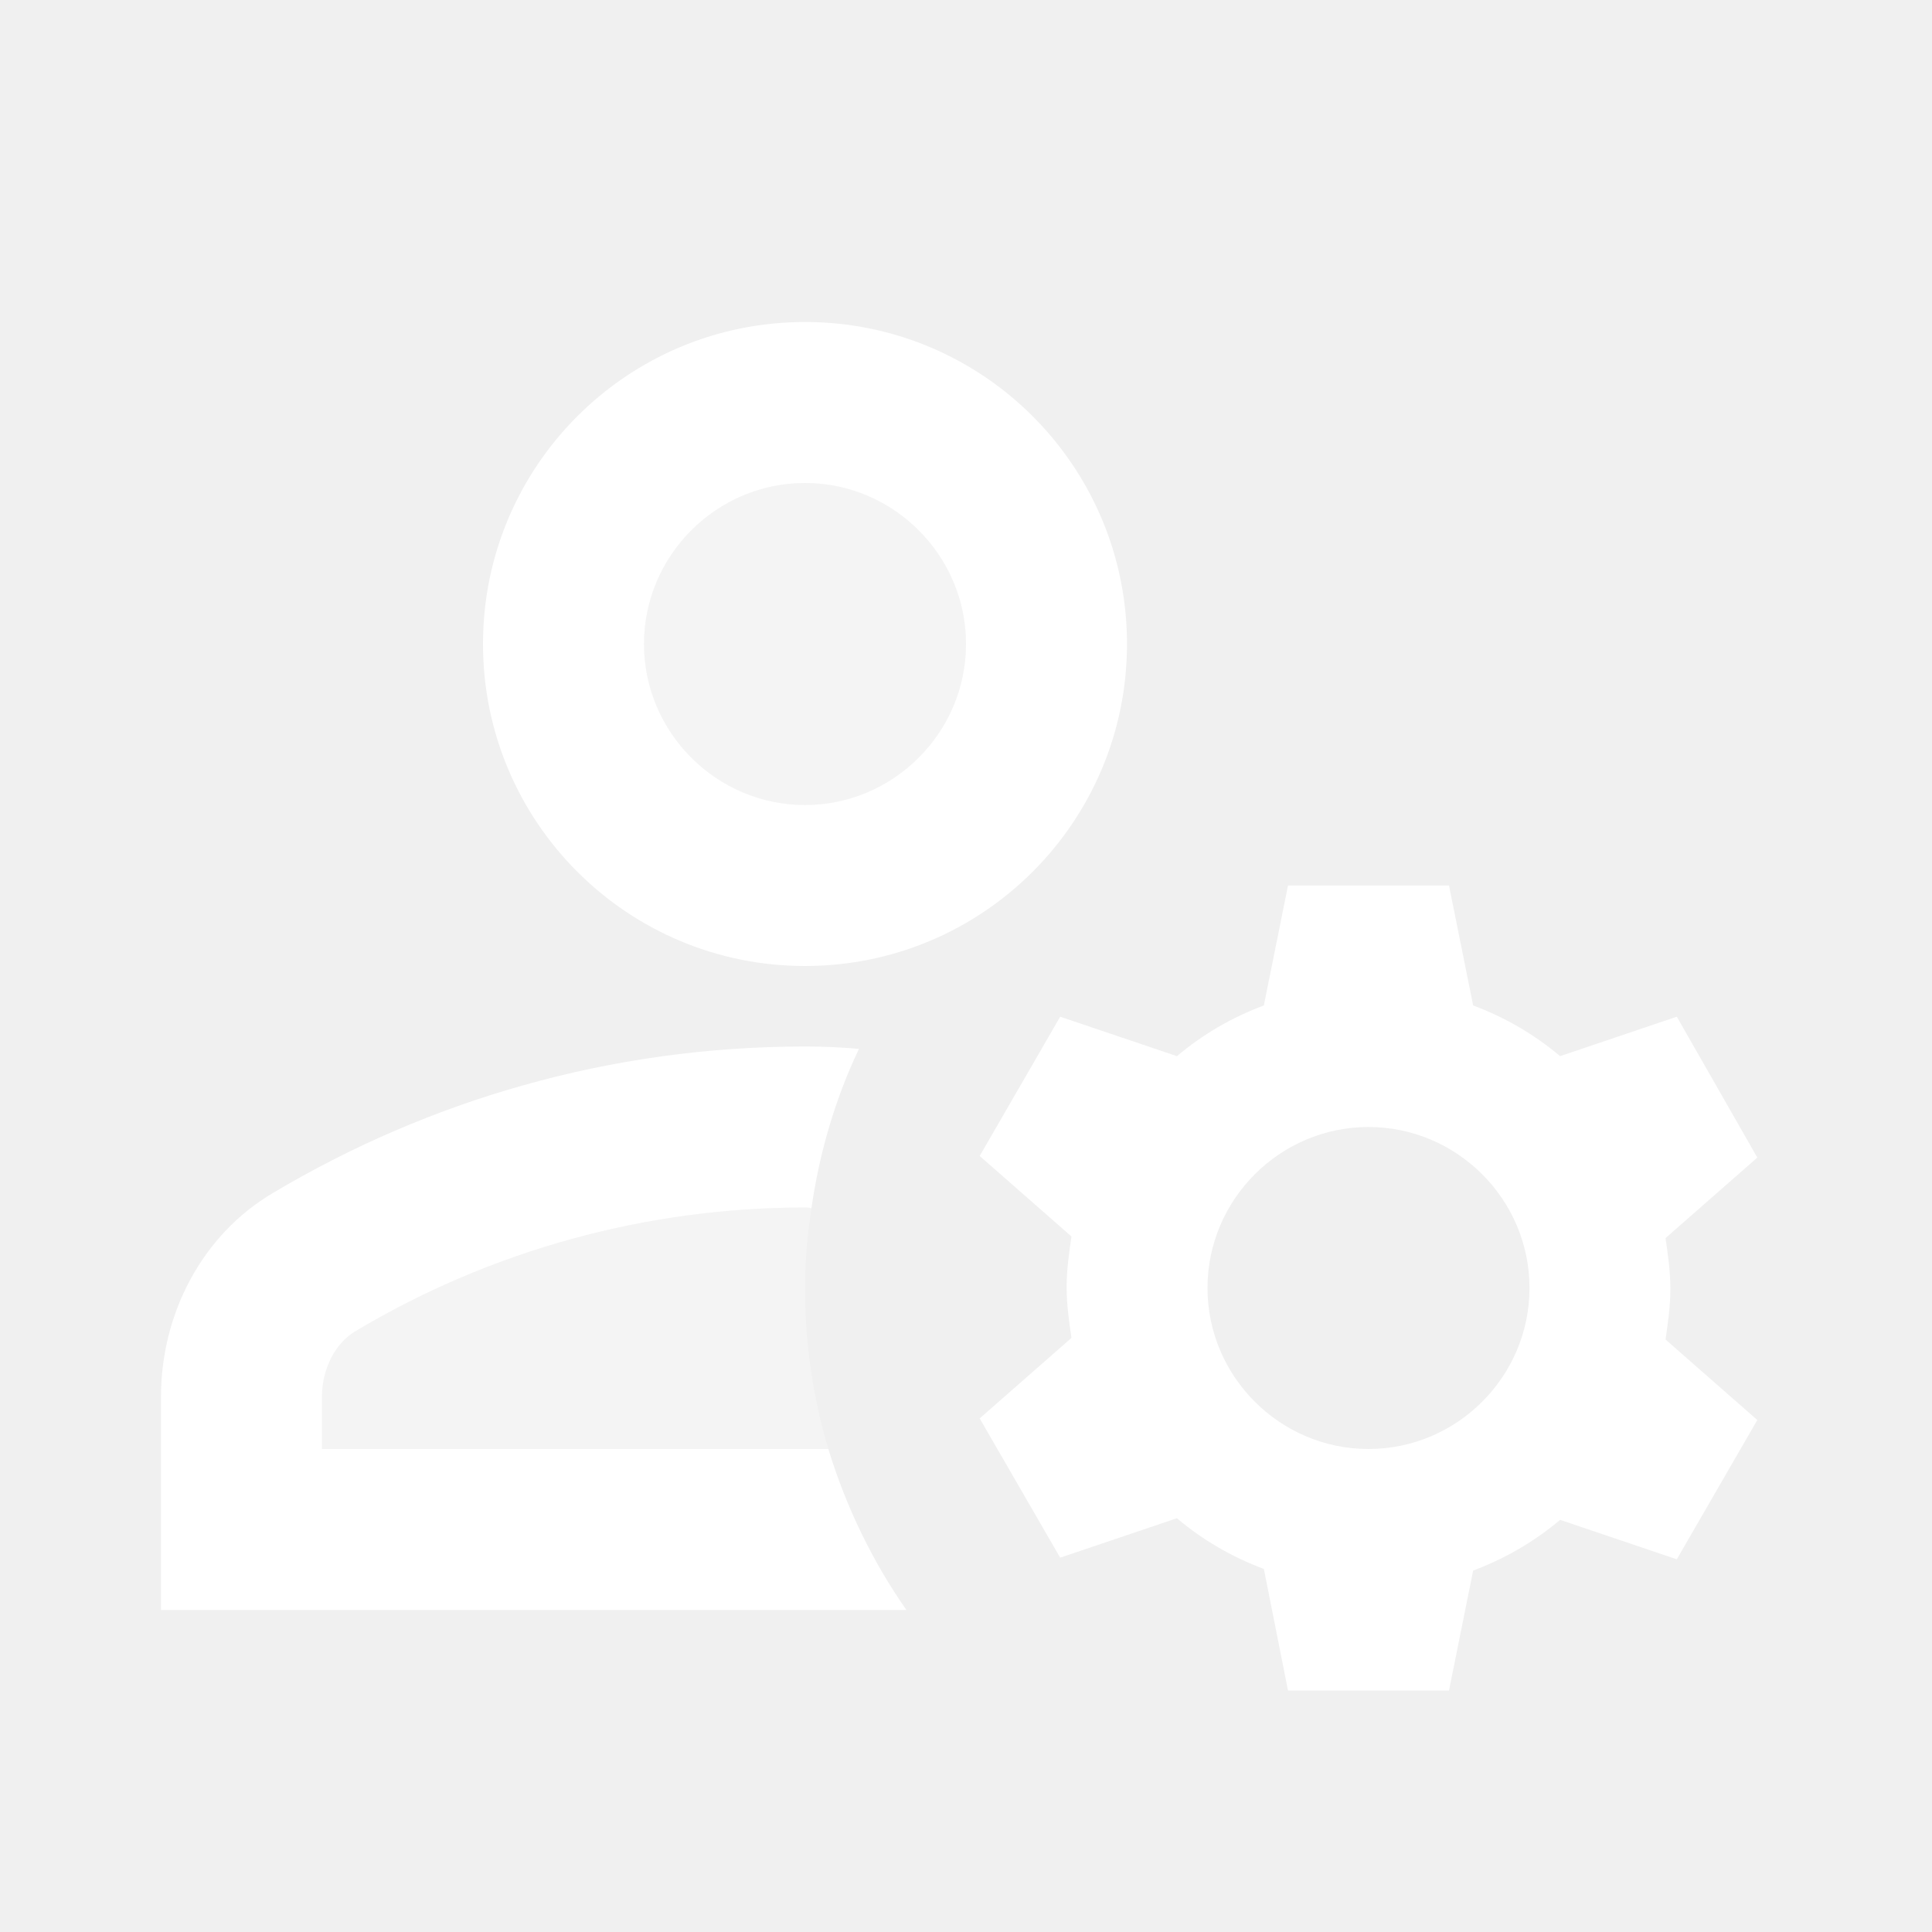
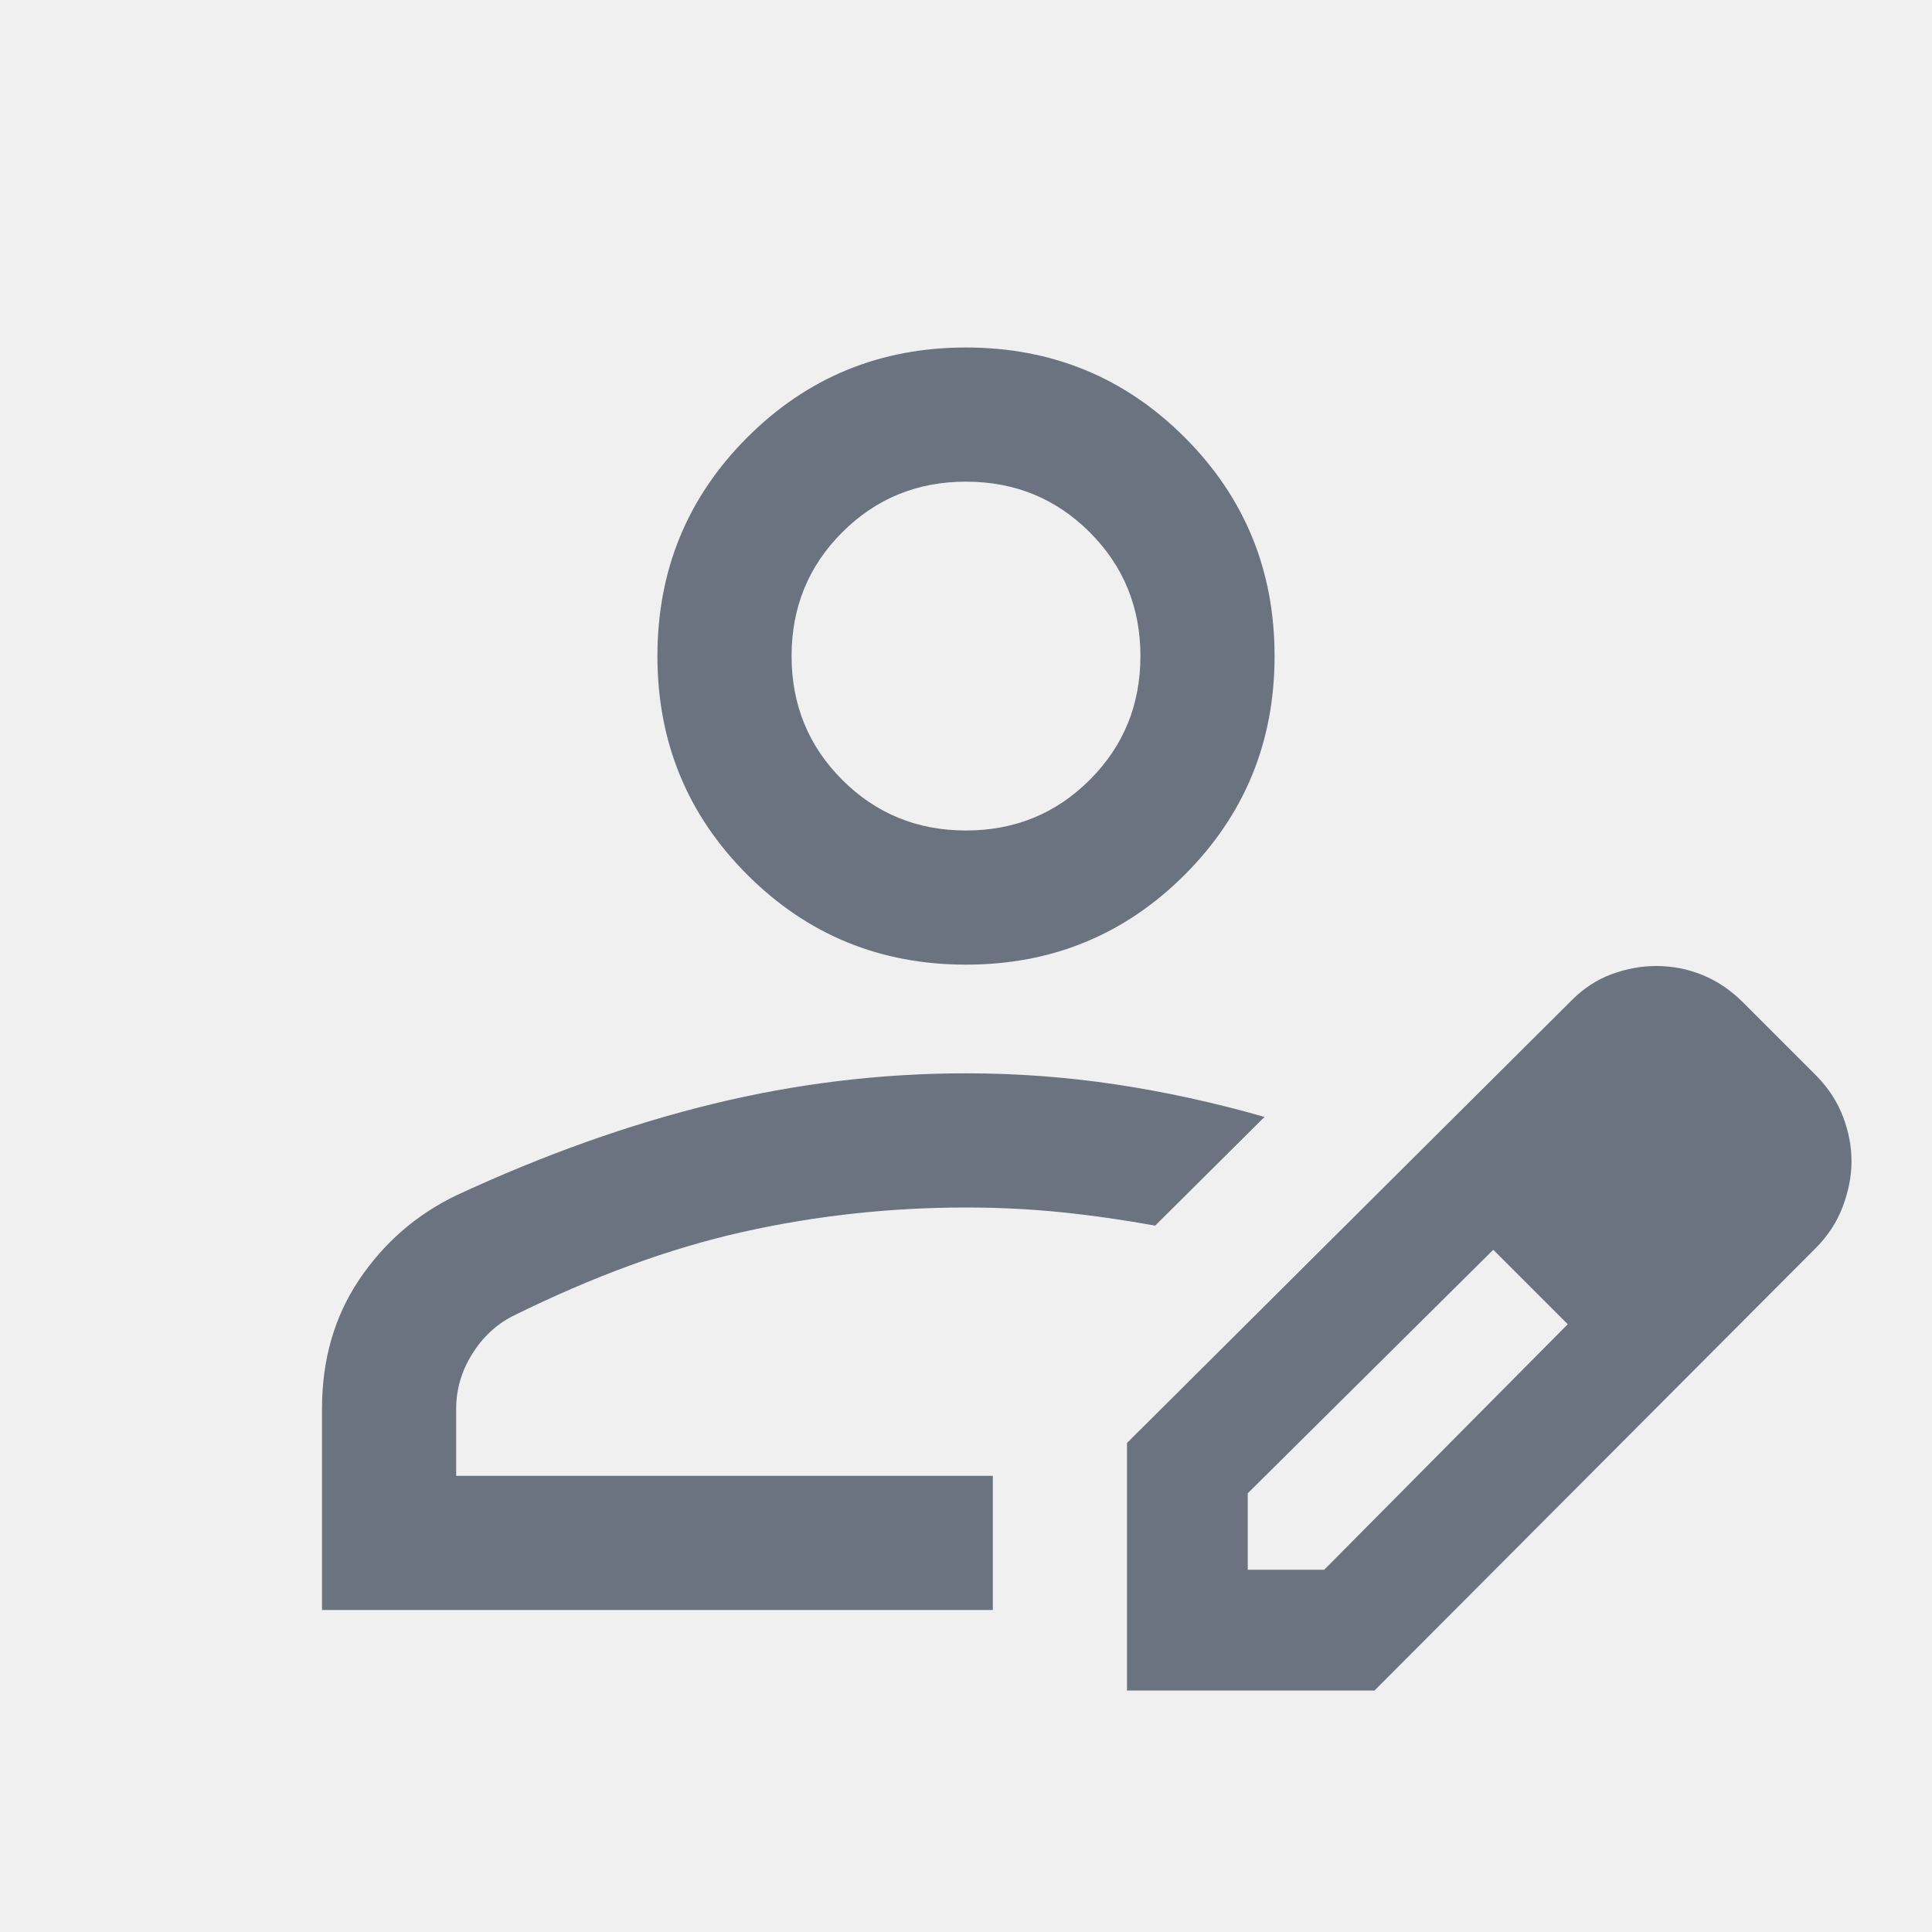
- <svg xmlns="http://www.w3.org/2000/svg" enable-background="new 0 0 24 24" height="24px" viewBox="0 0 24 24" width="24px" fill="#FFFFFF">
-   <g>
-     <path d="M0,0h24v24H0V0z" fill="none" />
-   </g>
-   <g>
-     <g>
-       <g>
-         <circle cx="10" cy="8" enable-background="new" opacity=".3" r="2" />
-         <path d="M10,16c0-0.34,0.03-0.67,0.08-0.99C10.05,15,10.03,15,10,15 c-1.97,0-3.9,0.53-5.59,1.54C4.16,16.68,4,17,4,17.35V18h6.29C10.1,17.37,10,16.7,10,16z" enable-background="new" opacity=".3" />
-       </g>
-       <path d="M4,18v-0.65c0-0.34,0.16-0.66,0.41-0.81C6.1,15.53,8.03,15,10,15c0.03,0,0.05,0,0.08,0.01c0.1-0.7,0.3-1.37,0.59-1.98 C10.45,13.01,10.23,13,10,13c-2.42,0-4.68,0.67-6.61,1.82C2.51,15.34,2,16.32,2,17.35V20h9.26c-0.42-0.6-0.75-1.28-0.97-2H4z M10,12c2.21,0,4-1.79,4-4s-1.79-4-4-4S6,5.79,6,8S7.79,12,10,12z M10,6c1.1,0,2,0.9,2,2s-0.9,2-2,2S8,9.1,8,8S8.9,6,10,6z" />
-       <path d="M20.83,12.63l-1.45,0.49c-0.32-0.27-0.68-0.48-1.08-0.63L18,11h-2l-0.3,1.49c-0.4,0.15-0.76,0.36-1.08,0.63l-1.45-0.49 l-1,1.73l1.14,1c-0.03,0.21-0.06,0.41-0.06,0.63s0.03,0.42,0.06,0.63l-1.14,1l1,1.73l1.45-0.49c0.32,0.27,0.68,0.48,1.08,0.63 L16,21h2l0.3-1.49c0.4-0.15,0.76-0.36,1.08-0.63l1.45,0.49l1-1.73l-1.14-1c0.03-0.21,0.06-0.41,0.06-0.63s-0.03-0.42-0.06-0.63 l1.14-1L20.83,12.63z M17,18c-1.1,0-2-0.9-2-2c0-1.1,0.9-2,2-2s2,0.9,2,2C19,17.1,18.1,18,17,18z" />
-     </g>
-   </g>
+ <svg xmlns="http://www.w3.org/2000/svg" height="40px" viewBox="0 -960 960 960" width="40px" fill="#6b7280">
+   <path d="M493.33-226.67ZM160-160v-100q0-36.67 18.5-64.17T226.67-366q65.33-30.33 127.66-45.5 62.34-15.17 125.67-15.17 37.68 0 74.34 5.5 36.66 5.5 73.99 16.17L574-351q-24-4.33-46.93-6.67Q504.14-360 480-360q-56.67 0-111 12.17-54.33 12.16-114.33 41.83-12.34 6.33-20.17 19-7.83 12.67-7.83 27v33.33h266.66V-160H160Zm400 40v-123l221-220q9-9 20-13t22-4q12 0 23 4.5t20 13.5l37 37q8.67 9 12.83 20 4.17 11 4.17 22t-4.33 22.5q-4.34 11.5-13.28 20.5L683-120H560Zm300-263-37-37 37 37ZM620-180h38l121-122-18-19-19-18-122 121v38Zm141-141-19-18 37 37-18-19ZM480-480.67q-64 0-108.67-44.66Q326.67-570 326.67-634t44.66-108.67Q416-787.33 480-787.33t108.67 44.66Q633.33-698 633.33-634t-44.66 108.67Q544-480.67 480-480.67Zm0-66.66q36.33 0 61.5-25.17t25.17-61.5q0-36.33-25.17-61.5T480-720.67q-36.33 0-61.5 25.17T393.33-634q0 36.33 25.17 61.5t61.5 25.17Zm0-86.67Z" />
</svg>
